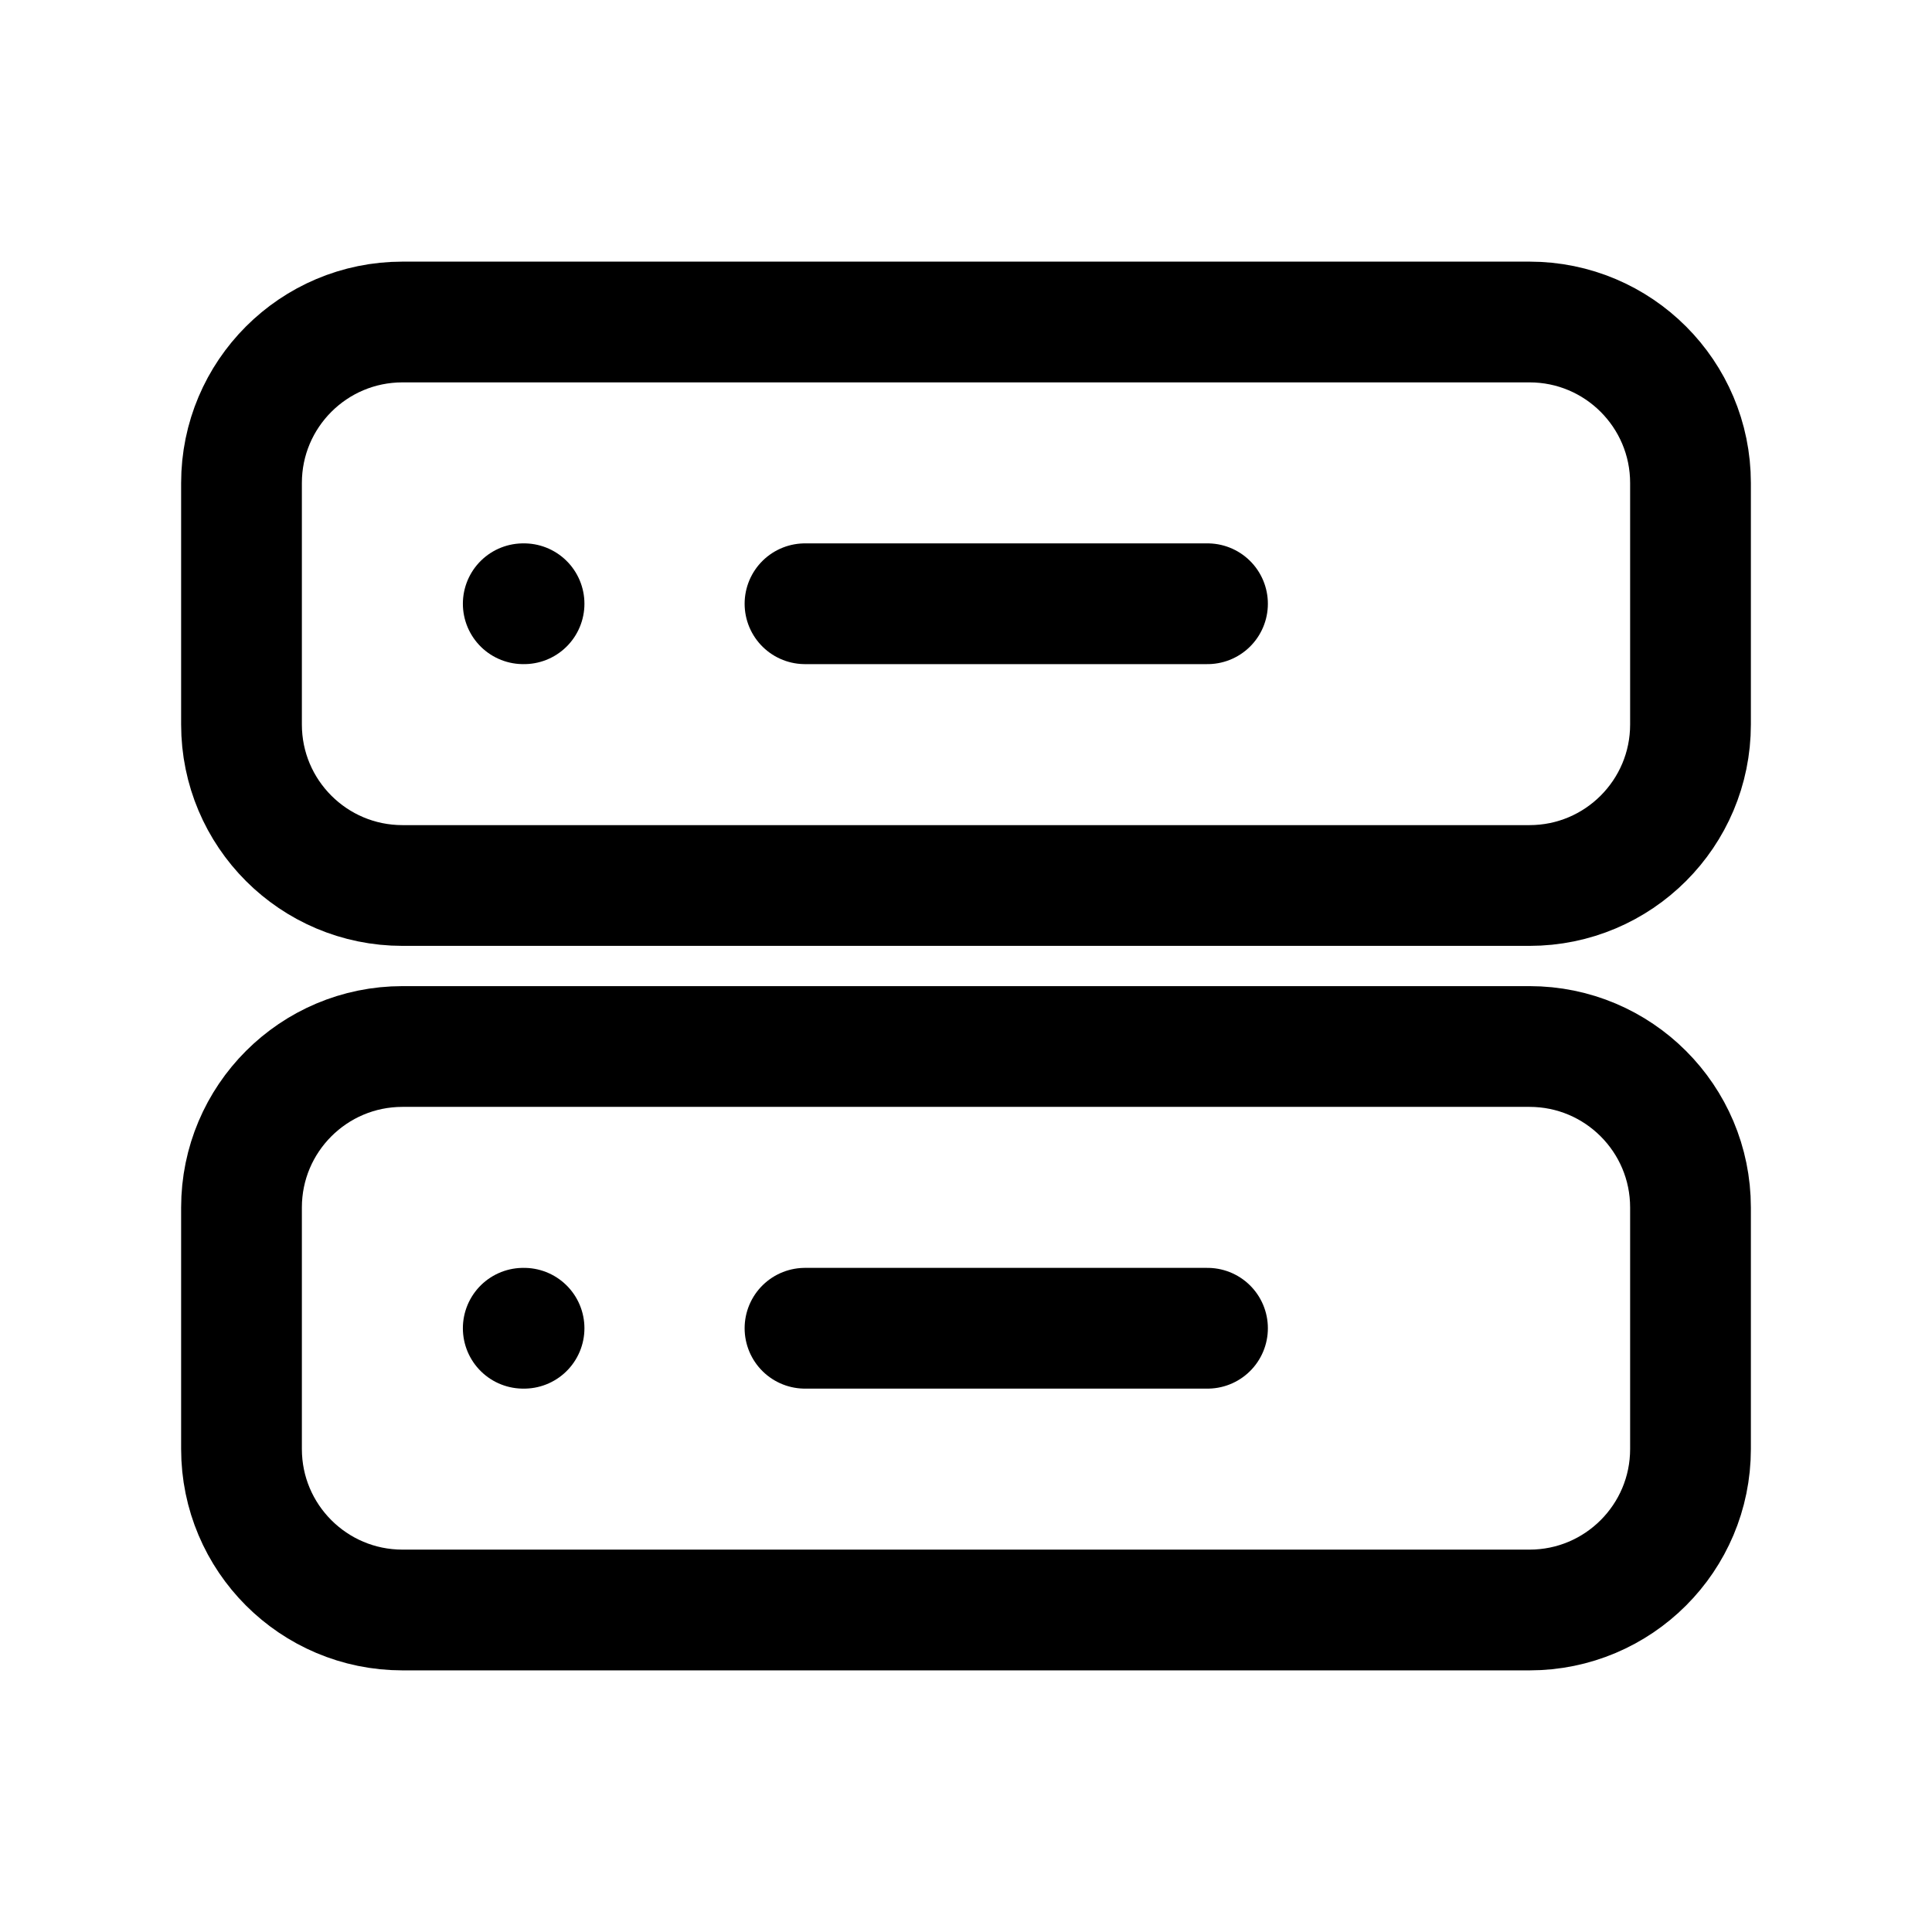
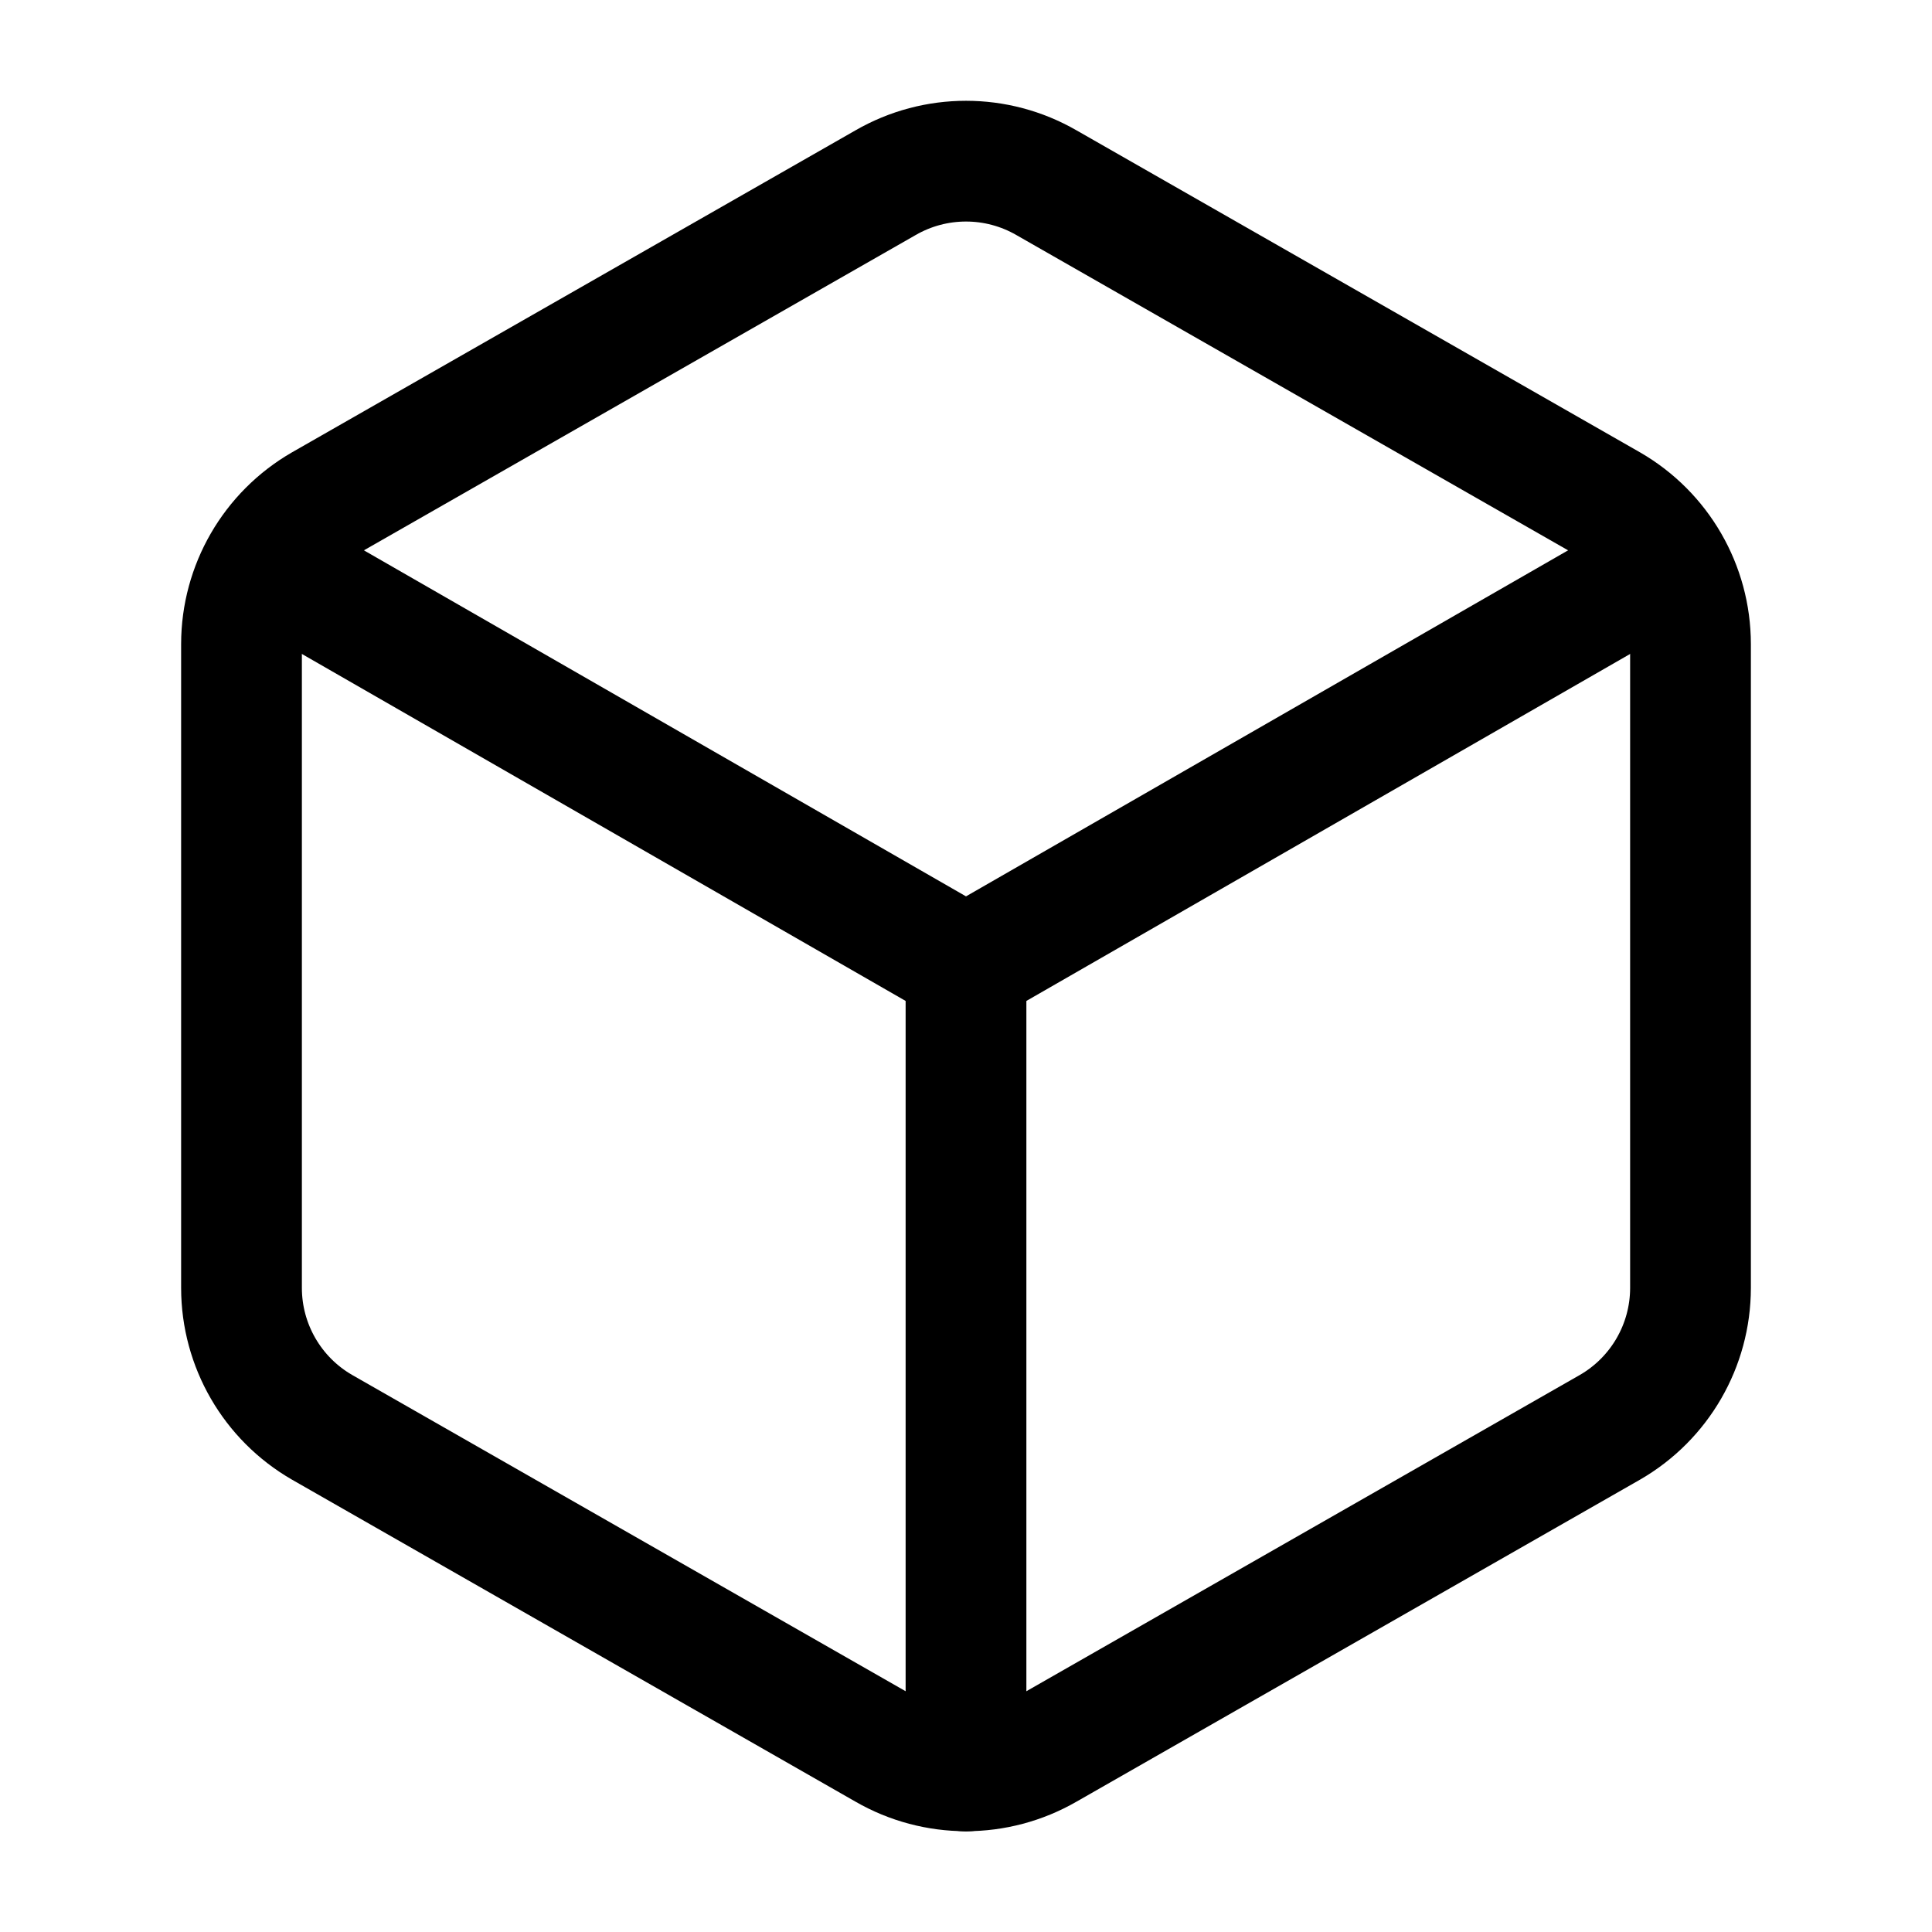
<svg xmlns="http://www.w3.org/2000/svg" viewBox="0 0 24 24" width="24" height="24" fill="none" stroke="currentColor" stroke-width="1.5" stroke-linecap="round" stroke-linejoin="round">
  <g fill="none" stroke="currentColor" stroke-width="1.5" stroke-linecap="round" stroke-linejoin="round">
-     <rect x="3" y="4" width="18" height="7" rx="2" />
-     <rect x="3" y="13" width="18" height="7" rx="2" />
-     <path d="M6.5 7.5h.01M6.5 16.5h.01" />
-     <path d="M10 7.5h5M10 16.5h5" />
+     <path d="M21 8a2 2 0 0 0-1-1.73l-7-4a2 2 0 0 0-2 0l-7 4A2 2 0 0 0 3 8v8a2 2 0 0 0 1 1.73l7 4a2 2 0 0 0 2 0l7-4A2 2 0 0 0 21 16Z" />
+     <path d="m3.3 7 8.7 5 8.7-5" />
+     <path d="M12 22V12" />
  </g>
</svg>
